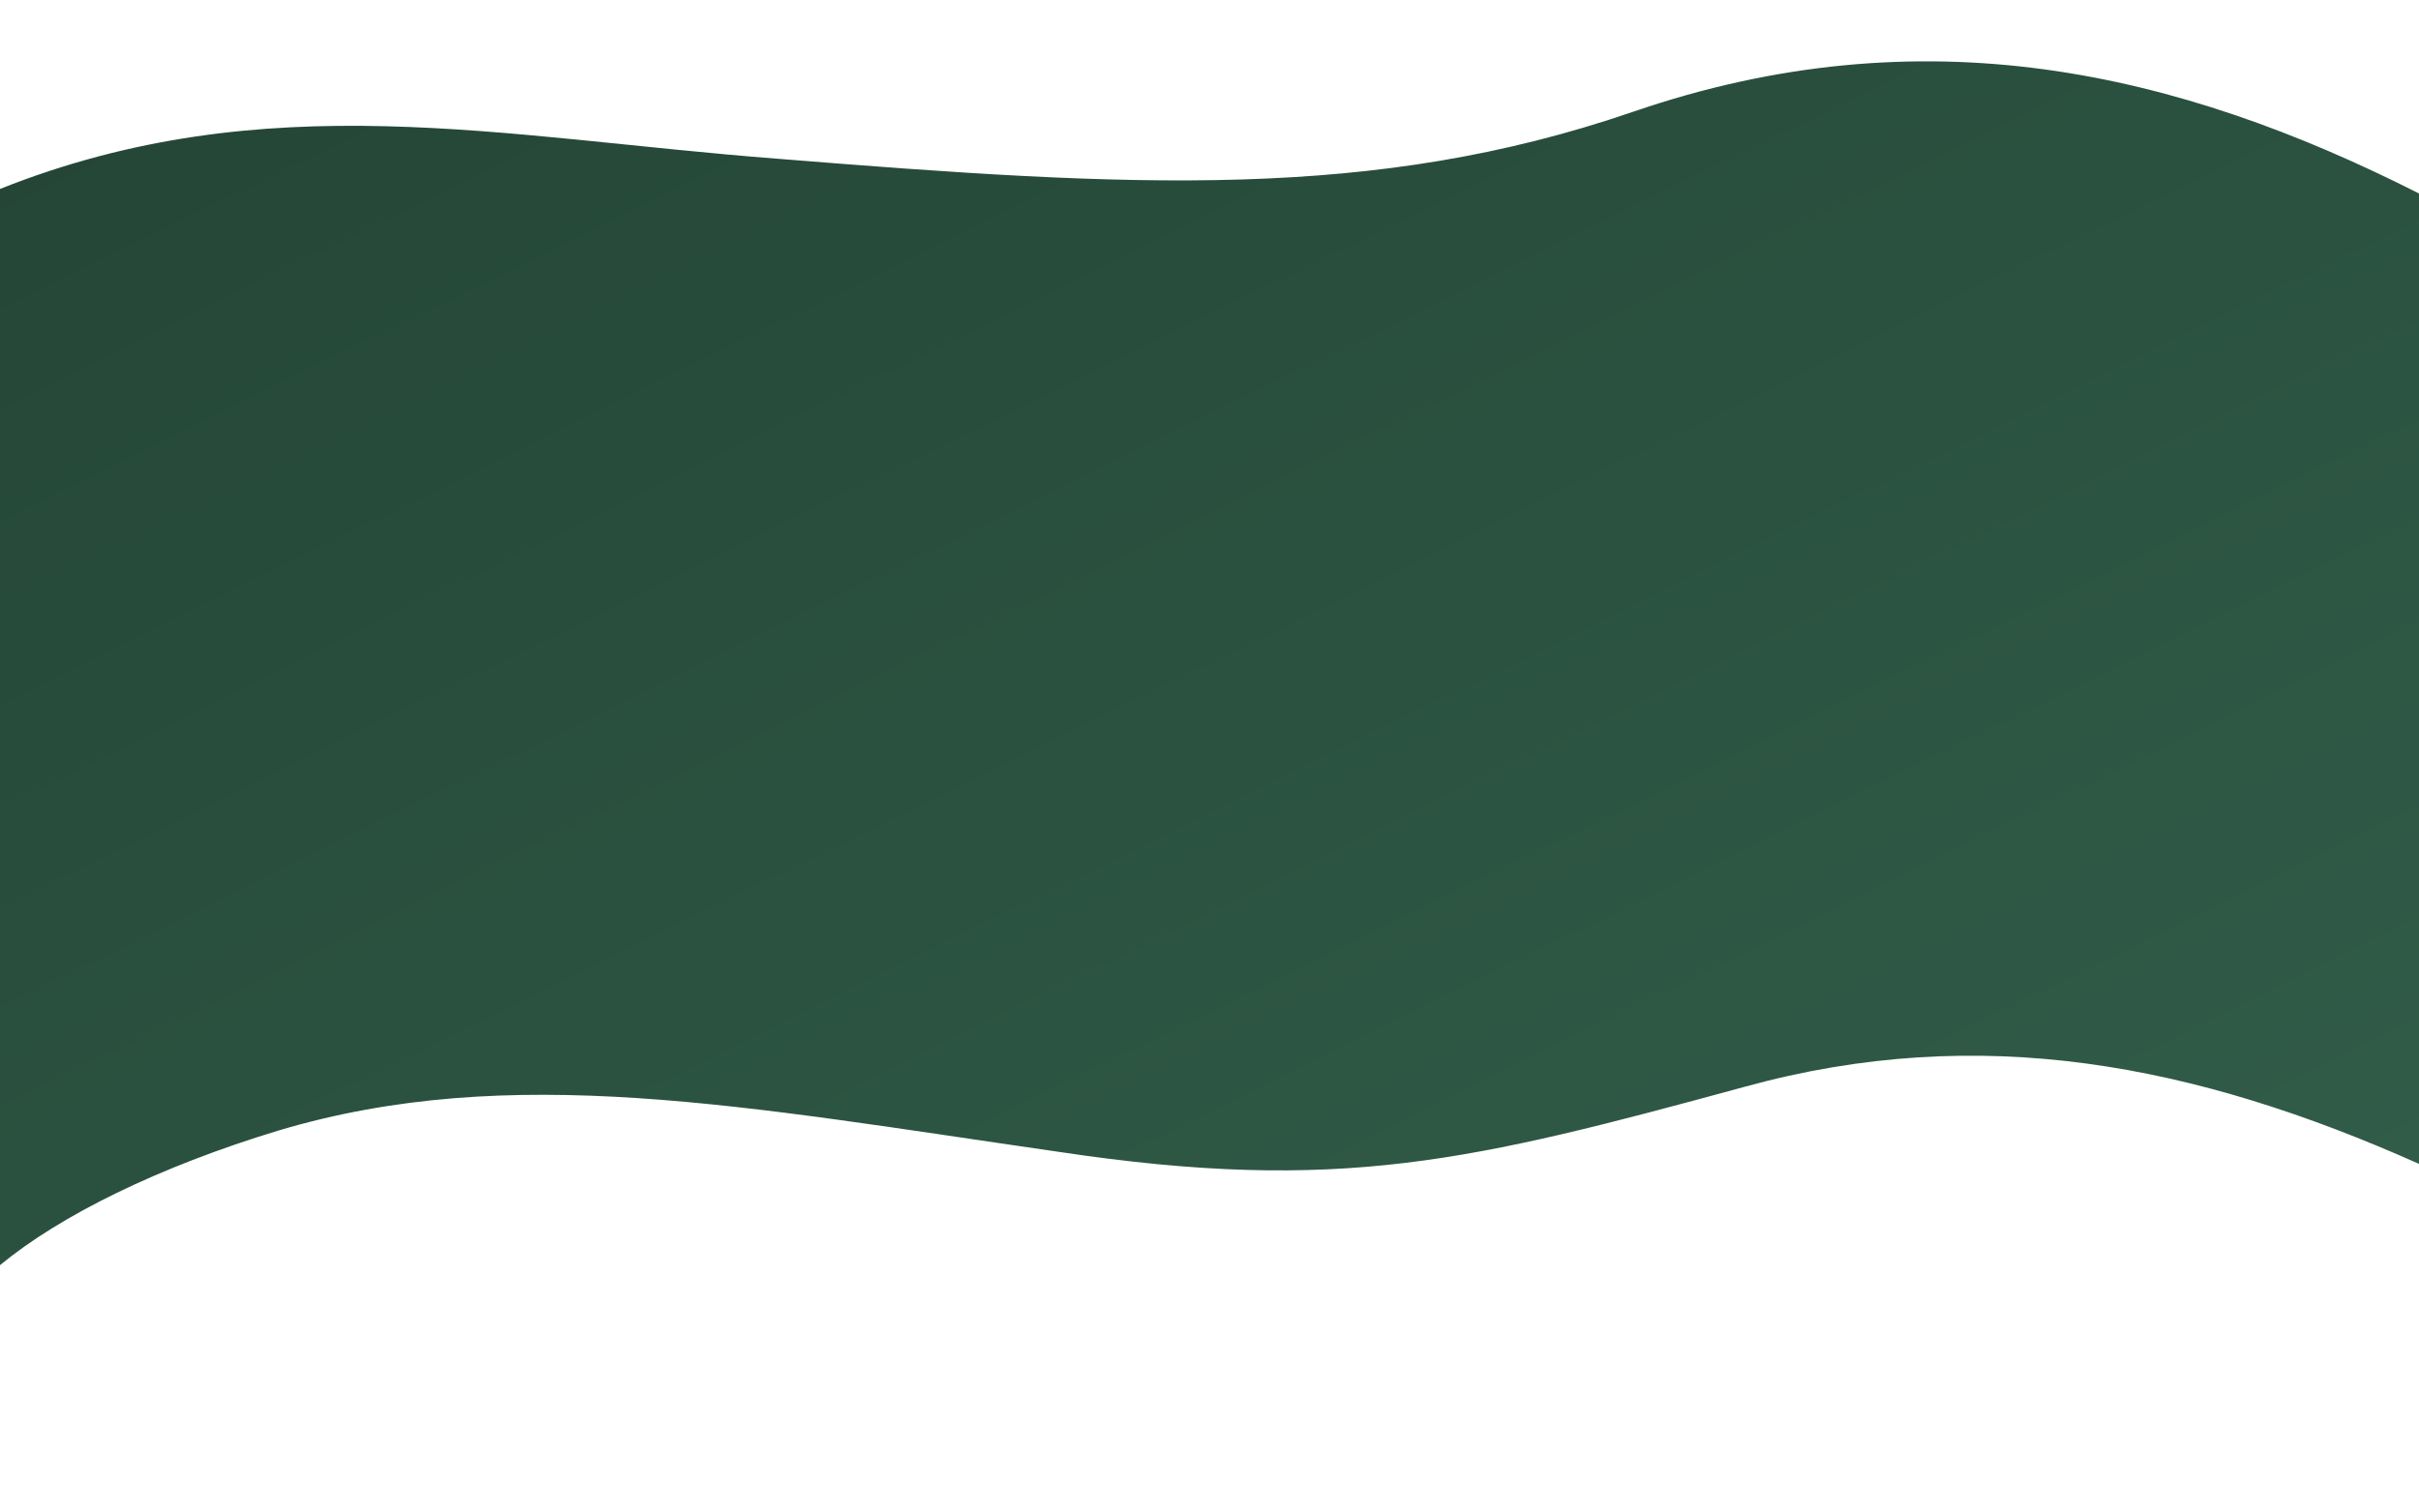
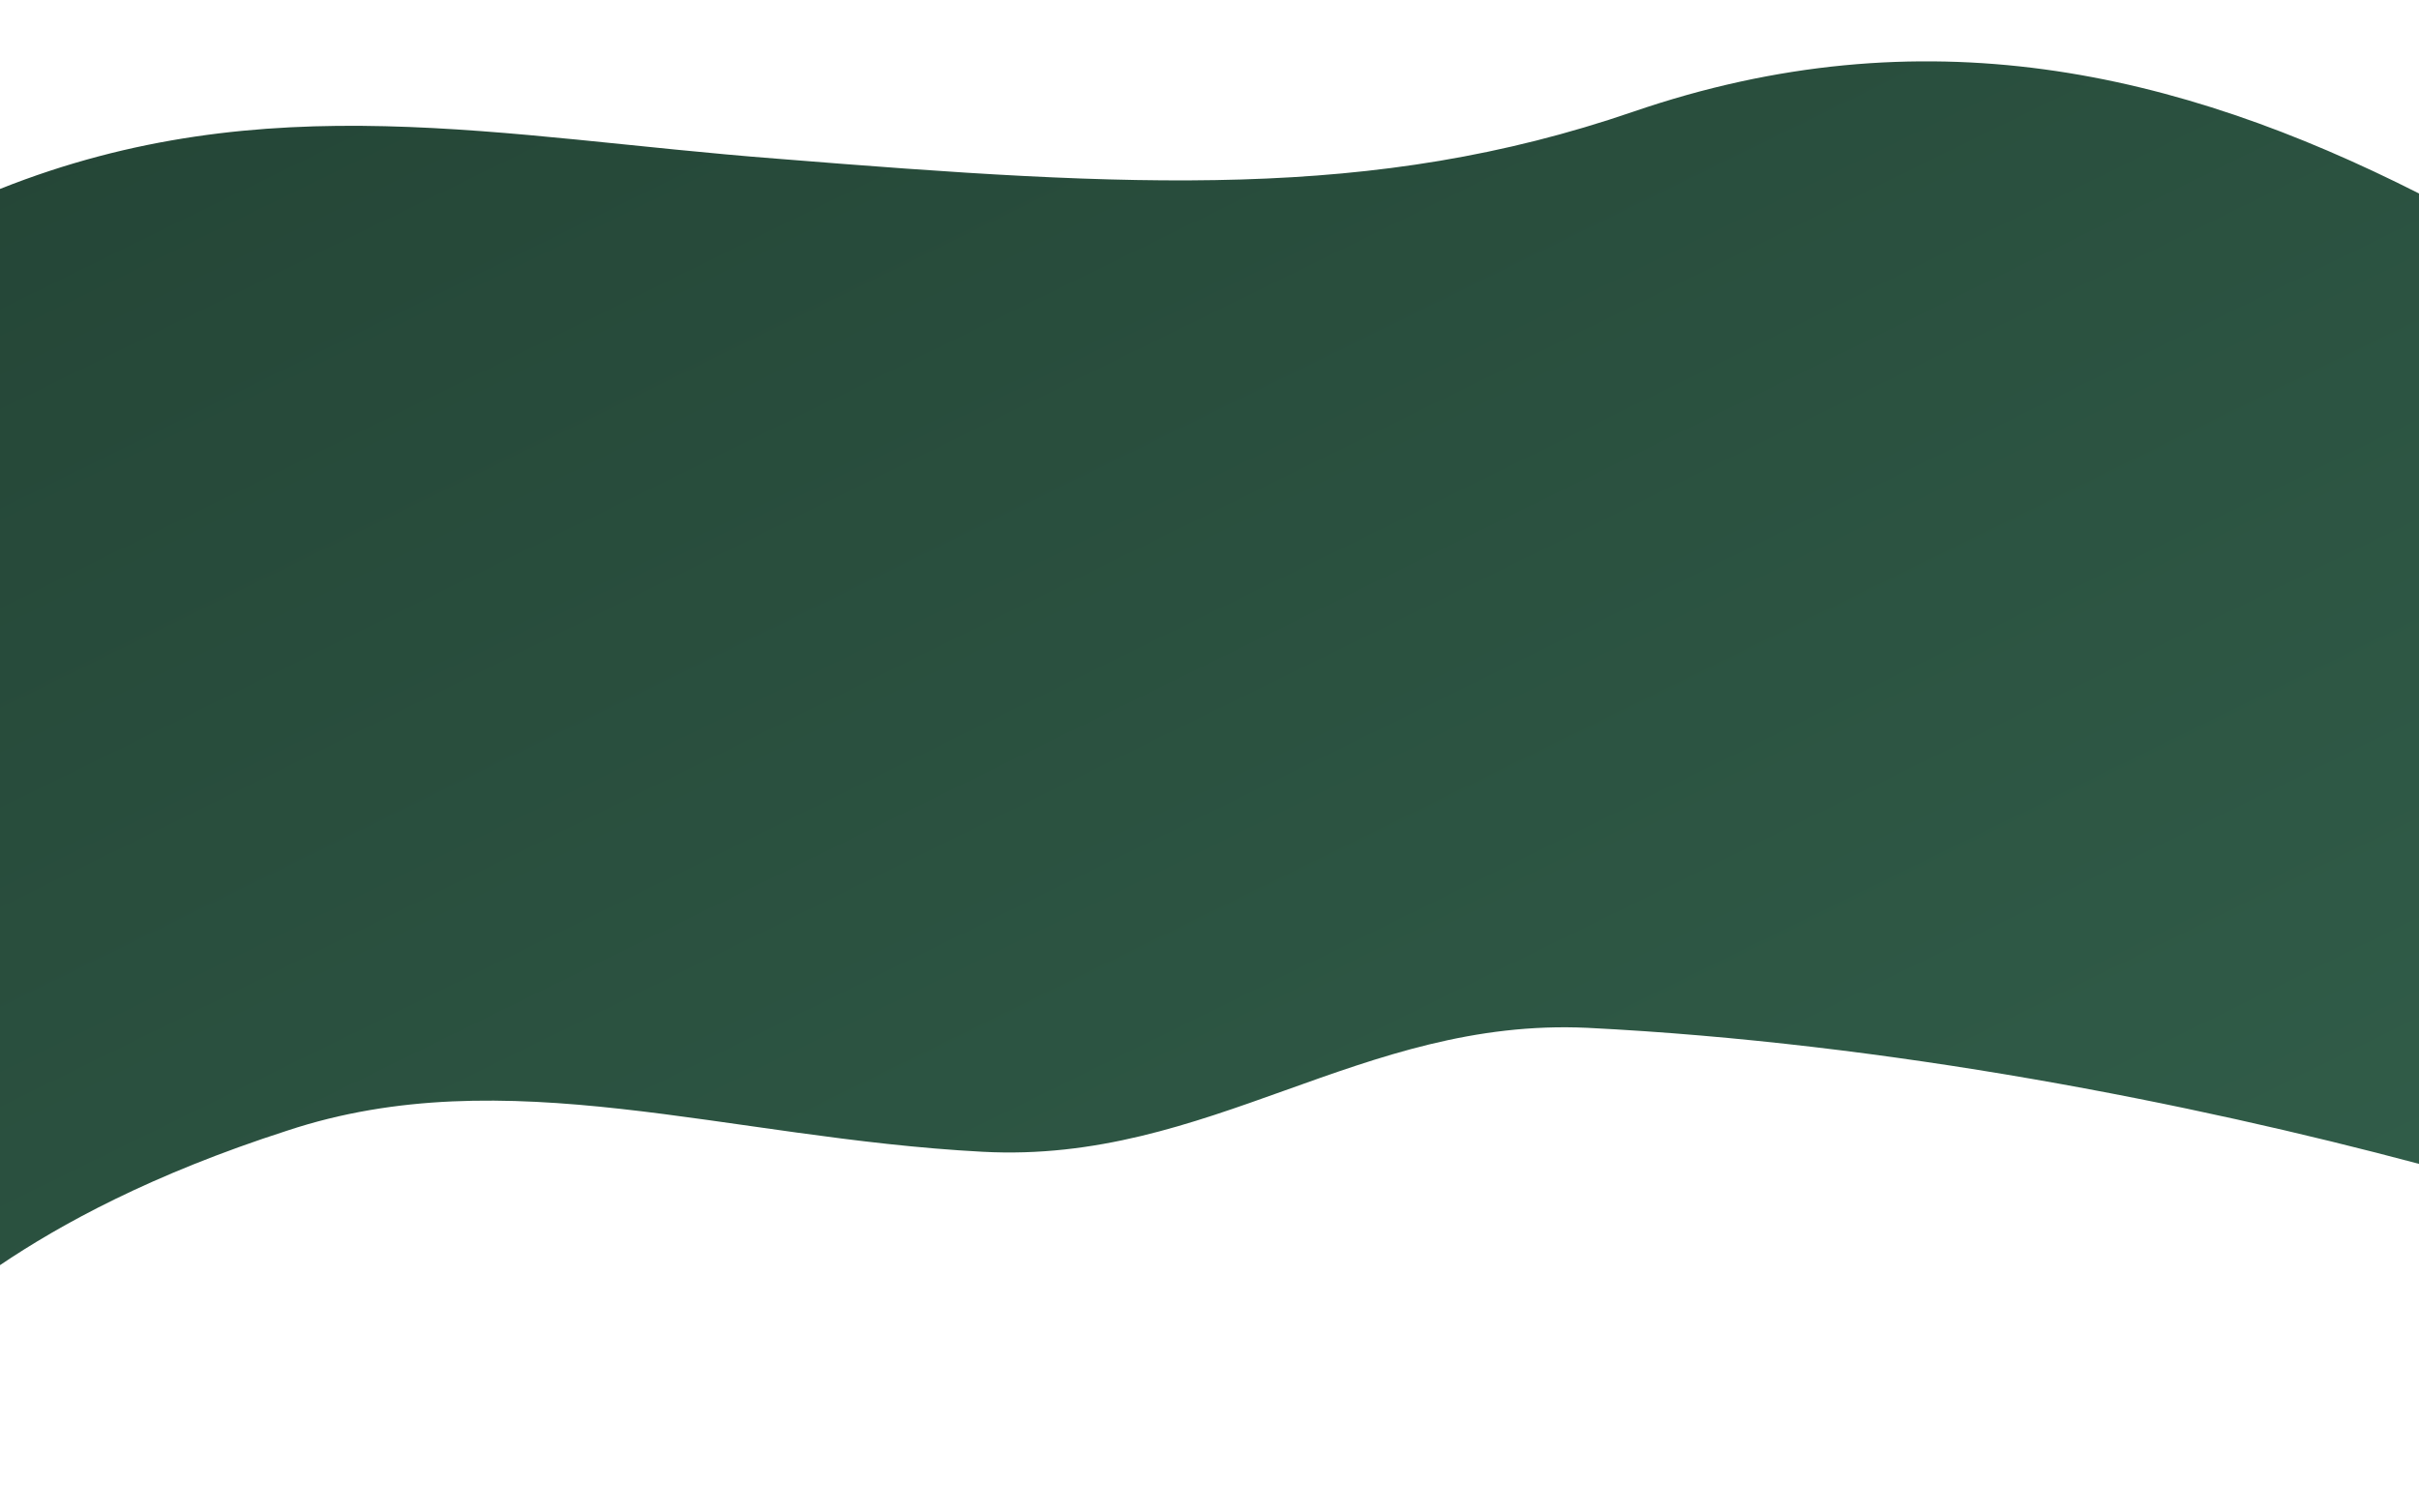
<svg xmlns="http://www.w3.org/2000/svg" viewBox="0 0 1600 1000" preserveAspectRatio="none">
  <defs>
    <linearGradient id="forest-green" x1="0" y1="0" x2="1" y2="1">
      <stop offset="0" stop-color="#244536" />
      <stop offset="1" stop-color="#315d49" />
    </linearGradient>
  </defs>
-   <path fill="url(#forest-green)" d="M0 125 C176 55 332 91 514 105 C750 124 908 133 1080 74 C1272 8 1440 47 1600 128 L1600 770 C1452 704 1310 676 1154 719 C974 768 886 790 700 762 C492 732 338 702 184 748 C105 772 40 804 0 837 Z" />
+   <path fill="url(#forest-green)" d="M0 125 C176 55 332 91 514 105 C750 124 908 133 1080 74 C1272 8 1440 47 1600 128 L1600 770 C1450 730 1250 690 1050 680 C900 673 800 770 650 762 C480 753 335 700 190 748 C100 777 40 810 0 837 Z" />
</svg>
